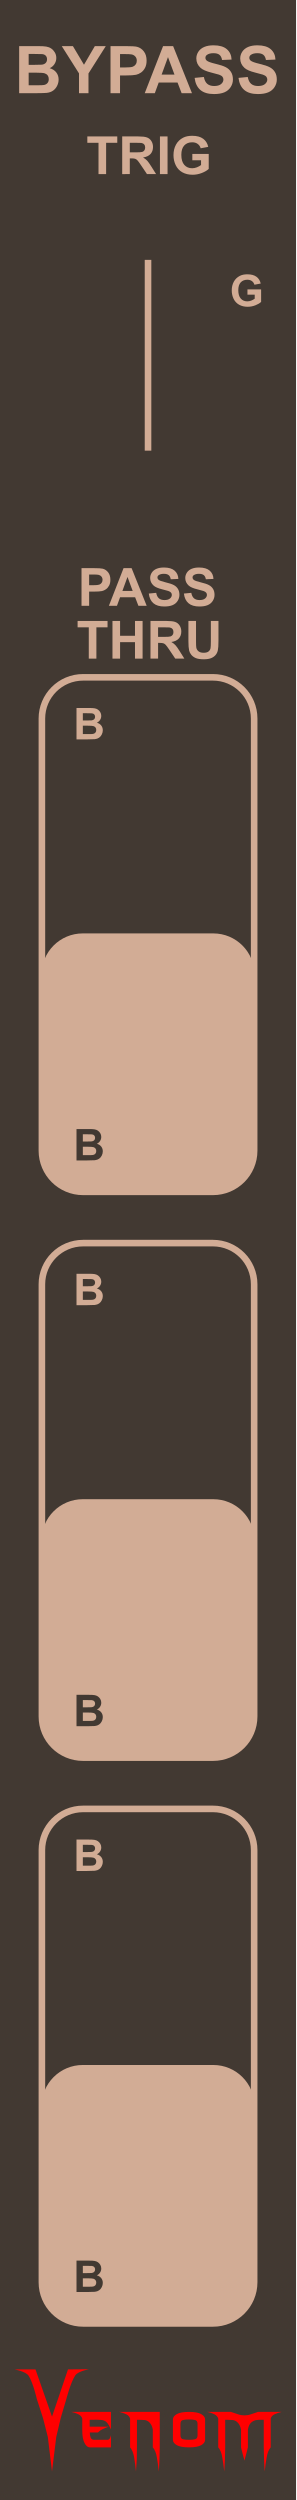
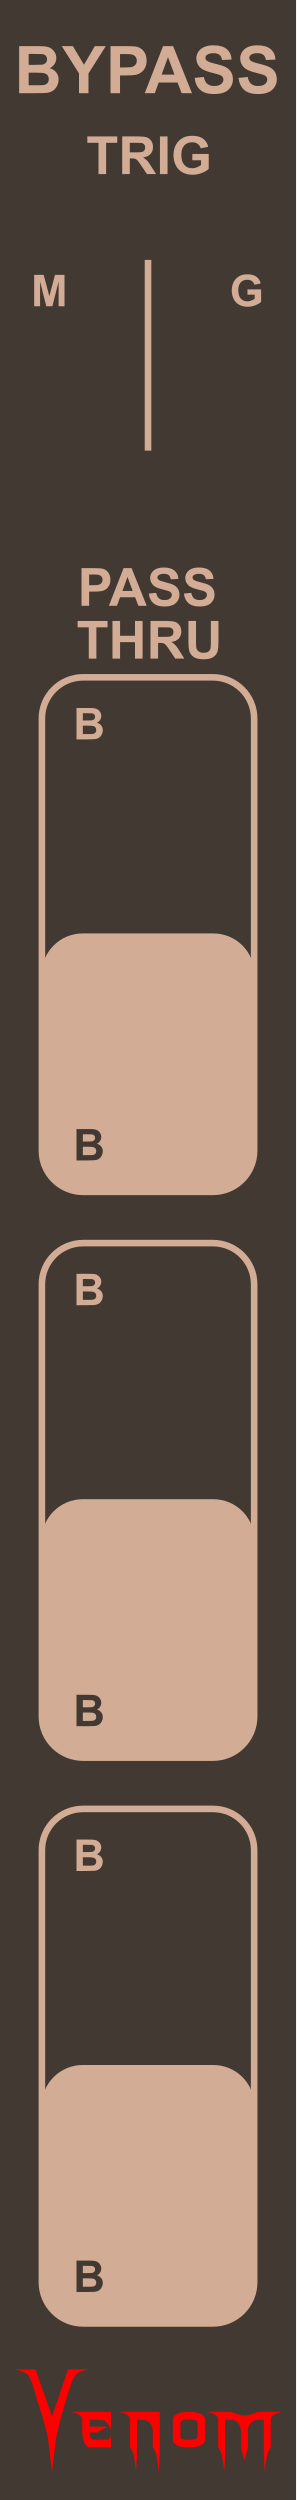
<svg xmlns="http://www.w3.org/2000/svg" width="45" height="380" viewBox="0 0 45 380" version="1.1" id="svg100">
  <defs id="defs7">
    <rect x="85" y="10" width="51.058" height="25" id="rect29906" />
    <linearGradient id="a8e142bb-541b-4903-be63-d5d069028a5d" x1="22.5" x2="22.5" y2="380" gradientUnits="userSpaceOnUse">
      <stop offset="0" stop-color="#ebebeb" id="stop2" />
      <stop offset="1" stop-color="#e1e1e1" id="stop4" />
    </linearGradient>
  </defs>
  <g id="layer2" style="display:inline">
    <g id="aea613ef-74be-49bf-be45-c0734aee674b" data-name="FND BG" style="fill:#423932;fill-opacity:1">
      <rect width="45" height="380" fill="url(#a8e142bb-541b-4903-be63-d5d069028a5d)" id="rect9" style="fill:#423932;fill-opacity:1" x="0" y="0" />
    </g>
  </g>
  <g id="layer3" style="display:inline">
    <g id="g42796" transform="matrix(0.304583,0,0,0.304583,-0.5624499,-12.68508)" style="fill:#ff0000">
      <g aria-label="enom" id="text4270-27" style="font-size:49.389px;line-height:1.25;font-family:'NECK ROMANCER';-inkscape-font-specification:'NECK ROMANCER, Normal';font-variant-ligatures:none;text-align:center;text-anchor:middle;fill:#ff0000;stroke-width:2.646">
        <path d="m 46.609,1249.244 q 0,1.158 0,3.425 3.183,0 9.453,0 -1.64,0.579 -2.99,1.206 -1.35,0.627 -2.363,1.688 -1.35,0 -4.051,0 0,1.495 0.434,2.556 0.386,1.109 1.833,1.109 2.267,0 6.801,0 0.482,-0.145 0.868,-0.627 0.338,-0.53 0.627,-1.736 0,2.026 0,6.125 -3.521,0 -10.563,0 -1.543,0 -2.653,-2.219 -1.109,-2.17 -1.109,-6.318 0,-1.978 0,-5.836 -0.386,-1.35 -1.881,-2.122 -1.495,-0.724 -3.569,-1.206 6.608,0 19.775,0 0,2.942 0,8.778 -1.206,-2.701 -2.219,-3.666 -1.013,-0.965 -2.701,-1.109 -0.916,-0.097 -2.17,-0.097 -1.206,0.048 -2.846,0.048 -0.241,0 -0.675,0 z" id="path42762" style="fill:#ff0000" />
        <path d="m 81.577,1245.289 q 0,5.884 0,17.701 0,3.087 -0.145,6.077 -0.096,3.039 -0.338,5.933 -0.386,-3.714 -0.965,-6.994 -0.531,-3.328 -2.026,-5.016 0,-2.99 0,-8.923 -0.241,-1.351 -0.723,-2.219 -0.482,-0.868 -1.061,-1.399 -1.109,-1.013 -2.412,-1.109 -1.35,-0.097 -2.267,-0.097 -0.482,0 -1.447,0 0,4.582 0,13.746 0,3.087 -0.096,6.077 -0.145,3.039 -0.386,5.933 -0.386,-3.714 -0.916,-6.994 -0.579,-3.328 -2.026,-5.016 0,-4.823 0,-14.373 -0.386,-1.35 -1.881,-2.122 -1.495,-0.724 -3.569,-1.206 6.752,0 20.257,0 z" id="path42764" style="fill:#ff0000" />
        <path d="m 104.197,1249.051 q 0,3.376 0,10.177 0,1.543 -1.929,2.653 -1.929,1.109 -6.077,1.109 -4.196,0 -6.125,-1.109 -1.929,-1.109 -1.929,-2.653 0,-3.376 0,-10.177 0,-1.543 1.929,-2.653 1.929,-1.109 6.125,-1.109 4.148,0 6.077,1.109 1.929,1.109 1.929,2.653 z m -3.762,7.91 q 0,-1.881 0,-5.643 0,-1.688 -1.254,-1.978 -1.206,-0.289 -2.99,-0.289 -1.833,0 -3.039,0.289 -1.254,0.289 -1.254,1.978 0,1.881 0,5.643 0,1.688 1.254,1.977 1.206,0.289 3.039,0.289 1.785,0 2.99,-0.289 1.254,-0.289 1.254,-1.977 z" id="path42766" style="fill:#ff0000" />
        <path d="m 142.348,1245.289 q -2.026,0.482 -3.521,1.206 -1.543,0.772 -1.881,2.122 0,4.775 0,14.373 -1.495,1.688 -2.026,5.016 -0.579,3.28 -0.965,6.994 -0.241,-2.894 -0.338,-5.933 -0.145,-2.99 -0.145,-6.077 0,-4.582 0,-13.746 -0.482,0 -1.399,0 -0.531,0 -1.158,0 -0.627,0 -1.302,0.145 -1.254,0.241 -2.412,1.206 -1.158,0.965 -1.64,3.473 0,2.99 0,8.923 -0.145,0.627 -0.289,1.109 -0.097,0.482 -0.193,0.82 -0.531,1.978 -0.386,1.351 0.193,-0.627 -0.289,1.158 -0.097,0.338 -0.241,0.868 -0.145,0.531 -0.338,1.302 -0.145,-0.675 -0.289,-1.206 -0.145,-0.482 -0.241,-0.82 -0.531,-2.026 -0.338,-1.302 0.193,0.772 -0.434,-1.688 -0.048,-0.289 -0.193,-0.724 -0.097,-0.386 -0.193,-0.868 0,-2.99 0,-8.923 -0.289,-1.351 -0.772,-2.219 -0.482,-0.868 -1.061,-1.399 -1.109,-1.013 -2.412,-1.109 -1.302,-0.097 -2.267,-0.097 -0.482,0 -1.399,0 0,4.582 0,13.746 0,3.087 -0.145,6.077 -0.097,3.039 -0.338,5.933 -0.386,-3.714 -0.965,-6.994 -0.531,-3.328 -2.026,-5.016 0,-4.823 0,-14.373 -0.386,-1.35 -1.881,-2.122 -1.495,-0.724 -3.569,-1.206 3.955,0 11.768,0 1.158,0.386 3.473,1.157 0.772,0.289 1.592,0.434 0.82,0.145 1.688,0.145 0.868,0 1.736,-0.145 0.82,-0.145 1.592,-0.434 1.158,-0.386 3.424,-1.157 3.955,0 11.768,0 z" id="path42768" style="fill:#ff0000" />
      </g>
      <g aria-label="V" transform="matrix(1.236317,0,0,0.8088538,-497.8809,123.4859)" id="text4270-3-5-2" style="font-size:78.506px;line-height:1.25;font-family:Nosferotica;-inkscape-font-specification:'Nosferotica, Normal';font-variant-ligatures:none;text-align:center;text-anchor:middle;fill:#ff0000;stroke-width:3.271">
        <path d="m 431.65,1360.686 8.574,-0.102 c 0,0 -4.408,1.088 -5.599,3.728 -1.881,4.169 -3.642,14.663 -3.642,14.663 l -2.233,11.519 -1.833,11.831 -1.718,21.311 -1.695,-21.311 -1.922,-11.521 -2.501,-11.829 c 0,0 -1.52,-10.287 -3.383,-14.483 -1.145,-2.579 -5.634,-3.806 -5.634,-3.806 h 8.466 l 6.669,29.157 z" id="path30410" style="fill:#ff0000" />
      </g>
    </g>
  </g>
  <g id="layer4" style="display:inline">
    <rect style="display:inline;fill:#d2ac95;fill-opacity:1;stroke:none;stroke-width:0.624" id="rect17730-2" width="32.364" height="39.208" x="6.318" y="141.878" ry="6.266" rx="6.266" />
    <g aria-label="BYPASS" id="text25135" style="font-weight:bold;font-size:10px;line-height:1.25;font-family:Arial;-inkscape-font-specification:'Arial, Bold';font-variant-ligatures:none;text-align:center;text-anchor:middle;fill:#d2ac95;fill-opacity:1" transform="translate(0,-2)">
      <path d="m 2.912,9.009 h 2.861 q 0.85,0 1.265,0.073 0.42,0.068 0.747,0.293 0.332,0.225 0.552,0.601 0.22,0.371 0.22,0.835 0,0.503 -0.273,0.923 -0.269,0.42 -0.732,0.63 0.654,0.19 1.006,0.649 0.352,0.459 0.352,1.079 0,0.488 -0.229,0.952 -0.225,0.459 -0.62,0.737 -0.391,0.273 -0.967,0.337 -0.361,0.039 -1.743,0.049 H 2.912 Z m 1.445,1.191 v 1.655 h 0.947 q 0.845,0 1.05,-0.024 0.371,-0.044 0.581,-0.254 0.215,-0.215 0.215,-0.562 0,-0.332 -0.186,-0.537 Q 6.784,10.269 6.423,10.225 6.208,10.201 5.187,10.201 Z m 0,2.847 v 1.914 h 1.338 q 0.781,0 0.991,-0.044 0.322,-0.059 0.522,-0.283 0.205,-0.229 0.205,-0.61 0,-0.322 -0.156,-0.547 Q 7.101,13.253 6.803,13.15 6.51,13.048 5.524,13.048 Z" id="path1521" style="fill:#d2ac95;fill-opacity:1" />
      <path d="M 12.008,16.168 V 13.155 L 9.386,9.009 h 1.694 l 1.685,2.832 1.65,-2.832 h 1.665 L 13.449,13.165 v 3.003 z" id="path1523" style="fill:#d2ac95;fill-opacity:1" />
      <path d="M 16.799,16.168 V 9.009 h 2.319 q 1.318,0 1.719,0.107 0.615,0.161 1.03,0.703 0.415,0.537 0.415,1.392 0,0.659 -0.239,1.108 -0.239,0.449 -0.61,0.708 -0.366,0.254 -0.747,0.337 -0.518,0.103 -1.499,0.103 h -0.942 v 2.7 z m 1.445,-5.947 v 2.031 h 0.791 q 0.854,0 1.143,-0.112 0.288,-0.112 0.449,-0.352 0.166,-0.239 0.166,-0.557 0,-0.391 -0.229,-0.645 -0.229,-0.254 -0.581,-0.317 -0.259,-0.049 -1.04,-0.049 z" id="path1525" style="fill:#d2ac95;fill-opacity:1" />
      <path d="m 29.181,16.168 h -1.572 l -0.625,-1.626 H 24.123 L 23.532,16.168 h -1.533 l 2.788,-7.158 h 1.528 z m -2.661,-2.832 -0.986,-2.656 -0.967,2.656 z" id="path1527" style="fill:#d2ac95;fill-opacity:1" />
      <path d="m 29.582,13.839 1.406,-0.137 q 0.127,0.708 0.513,1.04 0.391,0.332 1.05,0.332 0.698,0 1.05,-0.293 0.356,-0.298 0.356,-0.693 0,-0.254 -0.151,-0.43 -0.146,-0.181 -0.518,-0.312 -0.254,-0.088 -1.157,-0.312 -1.162,-0.288 -1.631,-0.708 -0.659,-0.591 -0.659,-1.44 0,-0.547 0.308,-1.021 0.312,-0.479 0.894,-0.728 0.586,-0.249 1.411,-0.249 1.348,0 2.026,0.591 0.684,0.591 0.718,1.577 l -1.445,0.063 q -0.093,-0.552 -0.4,-0.791 -0.303,-0.244 -0.913,-0.244 -0.63,0 -0.986,0.259 -0.229,0.166 -0.229,0.444 0,0.254 0.215,0.435 0.273,0.229 1.328,0.479 1.055,0.249 1.558,0.518 0.508,0.264 0.791,0.728 0.288,0.459 0.288,1.138 0,0.615 -0.342,1.152 -0.342,0.537 -0.967,0.801 -0.625,0.259 -1.558,0.259 -1.357,0 -2.085,-0.625 -0.728,-0.63 -0.869,-1.831 z" id="path1529" style="fill:#d2ac95;fill-opacity:1" />
      <path d="m 36.252,13.839 1.406,-0.137 q 0.127,0.708 0.513,1.04 0.391,0.332 1.05,0.332 0.698,0 1.05,-0.293 0.356,-0.298 0.356,-0.693 0,-0.254 -0.151,-0.43 -0.146,-0.181 -0.518,-0.312 -0.254,-0.088 -1.157,-0.312 -1.162,-0.288 -1.631,-0.708 -0.659,-0.591 -0.659,-1.44 0,-0.547 0.308,-1.021 0.312,-0.479 0.894,-0.728 0.586,-0.249 1.411,-0.249 1.348,0 2.026,0.591 0.684,0.591 0.718,1.577 l -1.445,0.063 q -0.093,-0.552 -0.4,-0.791 -0.303,-0.244 -0.913,-0.244 -0.63,0 -0.986,0.259 -0.229,0.166 -0.229,0.444 0,0.254 0.215,0.435 0.273,0.229 1.328,0.479 1.055,0.249 1.558,0.518 0.508,0.264 0.791,0.728 0.288,0.459 0.288,1.138 0,0.615 -0.342,1.152 -0.342,0.537 -0.967,0.801 -0.625,0.259 -1.558,0.259 -1.357,0 -2.085,-0.625 -0.728,-0.63 -0.869,-1.831 z" id="path1531" style="fill:#d2ac95;fill-opacity:1" />
    </g>
    <g aria-label="TRIG" id="text25135-4" style="font-weight:bold;font-size:8px;line-height:1.25;font-family:Arial;-inkscape-font-specification:'Arial, Bold';font-variant-ligatures:none;text-align:center;text-anchor:middle;display:inline;fill:#d2ac95;fill-opacity:1" transform="translate(0,-7.778278)">
      <path d="m 14.973,34.242 v -4.758 h -1.699 v -0.969 h 4.551 v 0.969 h -1.695 v 4.758 z" id="path1534" style="fill:#d2ac95;fill-opacity:1" />
      <path d="m 18.574,34.242 v -5.727 h 2.434 q 0.918,0 1.332,0.156 0.418,0.152 0.668,0.547 0.25,0.395 0.25,0.902 0,0.645 -0.379,1.066 -0.379,0.418 -1.133,0.527 0.375,0.219 0.617,0.48 0.246,0.262 0.66,0.93 l 0.699,1.117 h -1.383 l -0.836,-1.246 q -0.445,-0.668 -0.609,-0.84 -0.164,-0.176 -0.348,-0.238 -0.184,-0.066 -0.582,-0.066 h -0.234 v 2.391 z m 1.156,-3.305 h 0.855 q 0.832,0 1.039,-0.07 0.207,-0.07 0.324,-0.242 0.117,-0.172 0.117,-0.43 0,-0.289 -0.156,-0.465 -0.152,-0.18 -0.434,-0.227 -0.141,-0.02 -0.844,-0.02 h -0.902 z" id="path1536" style="fill:#d2ac95;fill-opacity:1" />
      <path d="m 24.312,34.242 v -5.727 h 1.156 v 5.727 z" id="path1538" style="fill:#d2ac95;fill-opacity:1" />
      <path d="m 29.234,32.137 v -0.965 h 2.492 v 2.281 q -0.363,0.352 -1.055,0.621 -0.688,0.266 -1.395,0.266 -0.898,0 -1.566,-0.375 -0.668,-0.379 -1.004,-1.078 -0.336,-0.703 -0.336,-1.527 0,-0.895 0.375,-1.59 0.375,-0.695 1.098,-1.066 0.551,-0.285 1.371,-0.285 1.066,0 1.664,0.449 0.602,0.445 0.773,1.234 l -1.148,0.215 q -0.121,-0.422 -0.457,-0.664 -0.332,-0.246 -0.832,-0.246 -0.758,0 -1.207,0.48 -0.445,0.48 -0.445,1.426 0,1.02 0.453,1.531 0.453,0.508 1.188,0.508 0.363,0 0.727,-0.141 0.367,-0.145 0.629,-0.348 v -0.727 z" id="path1540" style="fill:#d2ac95;fill-opacity:1" />
    </g>
    <g aria-label="PASS" id="text25135-4-6" style="font-weight:bold;font-size:8px;line-height:1.25;font-family:Arial;-inkscape-font-specification:'Arial, Bold';font-variant-ligatures:none;text-align:center;text-anchor:middle;display:inline;fill:#d2ac95;fill-opacity:1;stroke-width:1" transform="matrix(0.9999927,0,0,1,8.5896796e-5,-17.41628)">
      <path d="m 12.391,109.501 v -5.727 h 1.855 q 1.055,0 1.375,0.086 0.492,0.129 0.824,0.562 0.332,0.43 0.332,1.113 0,0.527 -0.191,0.887 -0.191,0.359 -0.488,0.566 -0.293,0.203 -0.598,0.27 -0.414,0.082 -1.199,0.082 h -0.754 v 2.16 z m 1.156,-4.758 v 1.625 h 0.633 q 0.684,0 0.914,-0.09 0.23,-0.09 0.359,-0.281 0.133,-0.191 0.133,-0.445 0,-0.312 -0.184,-0.516 -0.184,-0.203 -0.465,-0.254 -0.207,-0.039 -0.832,-0.039 z" id="path1543" style="fill:#d2ac95;fill-opacity:1;stroke-width:1" />
      <path d="m 22.297,109.501 h -1.258 l -0.5,-1.301 H 18.25 l -0.473,1.301 h -1.227 l 2.23,-5.727 h 1.223 z m -2.129,-2.266 -0.789,-2.125 -0.773,2.125 z" id="path1545" style="fill:#d2ac95;fill-opacity:1;stroke-width:1" />
      <path d="m 22.617,107.637 1.125,-0.109 q 0.102,0.566 0.41,0.832 0.312,0.266 0.84,0.266 0.559,0 0.84,-0.234 0.285,-0.238 0.285,-0.555 0,-0.203 -0.121,-0.344 -0.117,-0.145 -0.414,-0.25 -0.203,-0.07 -0.926,-0.25 -0.93,-0.23 -1.305,-0.566 -0.527,-0.473 -0.527,-1.152 0,-0.438 0.246,-0.816 0.25,-0.383 0.715,-0.582 0.469,-0.199 1.129,-0.199 1.078,0 1.621,0.473 0.547,0.473 0.574,1.262 l -1.156,0.051 q -0.074,-0.441 -0.32,-0.633 -0.242,-0.195 -0.73,-0.195 -0.504,0 -0.789,0.207 -0.184,0.133 -0.184,0.355 0,0.203 0.172,0.348 0.219,0.184 1.062,0.383 0.844,0.199 1.246,0.414 0.406,0.211 0.633,0.582 0.23,0.367 0.23,0.91 0,0.492 -0.273,0.922 -0.273,0.43 -0.773,0.641 -0.5,0.207 -1.246,0.207 -1.086,0 -1.668,-0.5 -0.582,-0.504 -0.695,-1.465 z" id="path1547" style="fill:#d2ac95;fill-opacity:1;stroke-width:1" />
      <path d="m 27.953,107.637 1.125,-0.109 q 0.102,0.566 0.41,0.832 0.312,0.266 0.84,0.266 0.559,0 0.84,-0.234 0.285,-0.238 0.285,-0.555 0,-0.203 -0.121,-0.344 -0.117,-0.145 -0.414,-0.25 -0.203,-0.07 -0.926,-0.25 -0.93,-0.23 -1.305,-0.566 -0.527,-0.473 -0.527,-1.152 0,-0.438 0.246,-0.816 0.25,-0.383 0.715,-0.582 0.469,-0.199 1.129,-0.199 1.078,0 1.621,0.473 0.547,0.473 0.574,1.262 l -1.156,0.051 q -0.074,-0.441 -0.32,-0.633 -0.242,-0.195 -0.73,-0.195 -0.504,0 -0.789,0.207 -0.184,0.133 -0.184,0.355 0,0.203 0.172,0.348 0.219,0.184 1.062,0.383 0.844,0.199 1.246,0.414 0.406,0.211 0.633,0.582 0.23,0.367 0.23,0.91 0,0.492 -0.273,0.922 -0.273,0.43 -0.773,0.641 -0.5,0.207 -1.246,0.207 -1.086,0 -1.668,-0.5 -0.582,-0.504 -0.695,-1.465 z" id="path1549" style="fill:#d2ac95;fill-opacity:1;stroke-width:1" />
    </g>
    <g aria-label="THRU" id="text25135-4-6-7" style="font-weight:bold;font-size:8px;line-height:1.25;font-family:Arial;-inkscape-font-specification:'Arial, Bold';font-variant-ligatures:none;text-align:center;text-anchor:middle;display:inline;fill:#d2ac95;fill-opacity:1;stroke-width:1" transform="matrix(0.9999927,0,0,1,8.5896796e-5,-17.41628)">
      <path d="m 13.494,117.528 v -4.758 h -1.699 v -0.969 h 4.551 v 0.969 h -1.695 v 4.758 z" id="path1552" style="fill:#d2ac95;fill-opacity:1;stroke-width:1" />
      <path d="m 17.096,117.528 v -5.727 h 1.156 v 2.254 h 2.266 v -2.254 h 1.156 v 5.727 h -1.156 v -2.504 h -2.266 v 2.504 z" id="path1554" style="fill:#d2ac95;fill-opacity:1;stroke-width:1" />
      <path d="m 22.873,117.528 v -5.727 h 2.434 q 0.918,0 1.332,0.156 0.418,0.152 0.668,0.547 0.25,0.395 0.25,0.902 0,0.645 -0.379,1.066 -0.379,0.418 -1.133,0.527 0.375,0.219 0.617,0.48 0.246,0.262 0.66,0.93 l 0.699,1.117 h -1.383 l -0.836,-1.246 q -0.445,-0.668 -0.609,-0.84 -0.164,-0.176 -0.348,-0.238 -0.184,-0.066 -0.582,-0.066 h -0.234 v 2.391 z m 1.156,-3.305 h 0.855 q 0.832,0 1.039,-0.07 0.207,-0.07 0.324,-0.242 0.117,-0.172 0.117,-0.43 0,-0.289 -0.156,-0.465 -0.152,-0.18 -0.434,-0.227 -0.141,-0.019 -0.844,-0.019 h -0.902 z" id="path1556" style="fill:#d2ac95;fill-opacity:1;stroke-width:1" />
      <path d="m 28.639,111.802 h 1.156 v 3.102 q 0,0.738 0.043,0.957 0.074,0.352 0.352,0.566 0.281,0.211 0.766,0.211 0.492,0 0.742,-0.199 0.25,-0.203 0.301,-0.496 0.051,-0.293 0.051,-0.973 v -3.168 h 1.156 v 3.008 q 0,1.031 -0.094,1.457 -0.094,0.426 -0.348,0.719 -0.25,0.293 -0.672,0.469 -0.422,0.172 -1.102,0.172 -0.82,0 -1.246,-0.188 -0.422,-0.191 -0.668,-0.492 -0.246,-0.305 -0.324,-0.637 -0.113,-0.492 -0.113,-1.453 z" id="path1558" style="fill:#d2ac95;fill-opacity:1;stroke-width:1" />
    </g>
    <rect style="display:inline;fill:#d2ac95;fill-opacity:1;stroke:none;stroke-width:0.624" id="rect17730-2-0" width="32.364" height="39.208" x="6.318" y="227.878" ry="6.266" rx="6.266" />
    <rect style="display:inline;fill:#d2ac95;fill-opacity:1;stroke:none;stroke-width:0.624" id="rect17730-2-9" width="32.364" height="39.208" x="6.318" y="313.878" ry="6.266" rx="6.266" />
    <g aria-label="G" id="text5826" style="font-weight:bold;font-size:6.667px;line-height:1.25;font-family:Arial;-inkscape-font-specification:'Arial, Bold';font-variant-ligatures:none;text-align:center;text-anchor:middle;display:inline;fill:#d2ac95;fill-opacity:1">
      <path d="m 37.612,44.794 v -0.804 h 2.077 v 1.901 q -0.303,0.293 -0.879,0.518 -0.573,0.221 -1.162,0.221 -0.749,0 -1.305,-0.312 -0.557,-0.316 -0.837,-0.898 -0.28,-0.586 -0.28,-1.273 0,-0.745 0.312,-1.325 0.312,-0.579 0.915,-0.889 0.459,-0.238 1.143,-0.238 0.889,0 1.387,0.374 0.501,0.371 0.645,1.029 l -0.957,0.179 q -0.101,-0.352 -0.381,-0.553 -0.277,-0.205 -0.693,-0.205 -0.632,0 -1.006,0.4 -0.371,0.4 -0.371,1.188 0,0.85 0.378,1.276 0.378,0.423 0.99,0.423 0.303,0 0.605,-0.117 0.306,-0.12 0.524,-0.29 v -0.605 z" id="path10737" style="fill:#d2ac95;fill-opacity:1" />
    </g>
    <g aria-label="B" id="text5826-1" style="font-weight:bold;font-size:6.667px;line-height:1.25;font-family:Arial;-inkscape-font-specification:'Arial, Bold';font-variant-ligatures:none;text-align:center;text-anchor:middle;display:inline;fill:#d2ac95;fill-opacity:1">
      <path d="m 11.628,107.614 h 1.908 q 0.566,0 0.843,0.049 0.28,0.046 0.498,0.195 0.221,0.15 0.368,0.4 0.146,0.247 0.146,0.557 0,0.335 -0.182,0.615 -0.179,0.28 -0.488,0.42 0.436,0.127 0.671,0.433 0.234,0.306 0.234,0.719 0,0.326 -0.153,0.635 -0.15,0.306 -0.413,0.492 -0.26,0.182 -0.645,0.225 -0.241,0.026 -1.162,0.033 h -1.624 z m 0.964,0.794 v 1.104 h 0.632 q 0.563,0 0.7,-0.016 0.247,-0.029 0.387,-0.169 0.143,-0.143 0.143,-0.374 0,-0.221 -0.124,-0.358 -0.12,-0.14 -0.361,-0.169 -0.143,-0.016 -0.824,-0.016 z m 0,1.898 v 1.276 h 0.892 q 0.521,0 0.661,-0.029 0.215,-0.039 0.348,-0.189 0.137,-0.153 0.137,-0.407 0,-0.215 -0.104,-0.365 -0.104,-0.15 -0.303,-0.218 -0.195,-0.068 -0.853,-0.068 z" id="path10734" style="fill:#d2ac95;fill-opacity:1" />
    </g>
    <g aria-label="B" id="text5826-1-3" style="font-weight:bold;font-size:6.667px;line-height:1.25;font-family:Arial;-inkscape-font-specification:'Arial, Bold';font-variant-ligatures:none;text-align:center;text-anchor:middle;display:inline;fill:#d2ac95;fill-opacity:1" transform="translate(0,86.00001)">
      <path d="m 11.628,107.614 h 1.908 q 0.566,0 0.843,0.049 0.28,0.046 0.498,0.195 0.221,0.15 0.368,0.4 0.146,0.247 0.146,0.557 0,0.335 -0.182,0.615 -0.179,0.28 -0.488,0.42 0.436,0.127 0.671,0.433 0.234,0.306 0.234,0.719 0,0.326 -0.153,0.635 -0.15,0.306 -0.413,0.492 -0.26,0.182 -0.645,0.225 -0.241,0.026 -1.162,0.033 h -1.624 z m 0.964,0.794 v 1.104 h 0.632 q 0.563,0 0.7,-0.016 0.247,-0.029 0.387,-0.169 0.143,-0.143 0.143,-0.374 0,-0.221 -0.124,-0.358 -0.12,-0.14 -0.361,-0.169 -0.143,-0.016 -0.824,-0.016 z m 0,1.898 v 1.276 h 0.892 q 0.521,0 0.661,-0.029 0.215,-0.039 0.348,-0.189 0.137,-0.153 0.137,-0.407 0,-0.215 -0.104,-0.365 -0.104,-0.15 -0.303,-0.218 -0.195,-0.068 -0.853,-0.068 z" id="path10734-1" style="fill:#d2ac95;fill-opacity:1" />
    </g>
    <g aria-label="B" id="text5826-1-2" style="font-weight:bold;font-size:6.667px;line-height:1.25;font-family:Arial;-inkscape-font-specification:'Arial, Bold';font-variant-ligatures:none;text-align:center;text-anchor:middle;display:inline;fill:#d2ac95;fill-opacity:1" transform="translate(0,172)">
      <path d="m 11.628,107.614 h 1.908 q 0.566,0 0.843,0.049 0.28,0.046 0.498,0.195 0.221,0.15 0.368,0.4 0.146,0.247 0.146,0.557 0,0.335 -0.182,0.615 -0.179,0.28 -0.488,0.42 0.436,0.127 0.671,0.433 0.234,0.306 0.234,0.719 0,0.326 -0.153,0.635 -0.15,0.306 -0.413,0.492 -0.26,0.182 -0.645,0.225 -0.241,0.026 -1.162,0.033 h -1.624 z m 0.964,0.794 v 1.104 h 0.632 q 0.563,0 0.7,-0.016 0.247,-0.029 0.387,-0.169 0.143,-0.143 0.143,-0.374 0,-0.221 -0.124,-0.358 -0.12,-0.14 -0.361,-0.169 -0.143,-0.016 -0.824,-0.016 z m 0,1.898 v 1.276 h 0.892 q 0.521,0 0.661,-0.029 0.215,-0.039 0.348,-0.189 0.137,-0.153 0.137,-0.407 0,-0.215 -0.104,-0.365 -0.104,-0.15 -0.303,-0.218 -0.195,-0.068 -0.853,-0.068 z" id="path10734-8" style="fill:#d2ac95;fill-opacity:1" />
    </g>
+     <g aria-label="M" id="text2702" style="font-weight:bold;font-size:6.667px;line-height:1.25;font-family:Arial;-inkscape-font-specification:'Arial, Bold';font-variant-ligatures:none;text-align:center;text-anchor:middle;display:inline;fill:#d2ac95;fill-opacity:1">
+       <path d="m 5.195,46.549 v -4.772 h 1.442 l 0.866,3.255 0.856,-3.255 h 1.445 v 4.772 H 8.91 V 42.792 L 7.962,46.549 H 7.035 L 6.09,42.792 v 3.757 z" id="path1080" style="fill:#d2ac95;fill-opacity:1" />
+     </g>
  </g>
  <g id="layer5" style="display:inline">
    <rect style="display:inline;fill:none;fill-opacity:1;stroke:#d2ac95;stroke-width:1;stroke-miterlimit:4;stroke-dasharray:none;stroke-opacity:1" id="rect17730-4-8" width="32.264" height="78.207" x="6.368" y="102.954" ry="6.266" rx="6.266" />
    <path style="fill:none;stroke:#d2ac95;stroke-width:1px;stroke-linecap:butt;stroke-linejoin:miter;stroke-opacity:1" d="m 22.5,39.5 v 29" id="path1313" />
    <rect style="display:inline;fill:none;fill-opacity:1;stroke:#d2ac95;stroke-width:1;stroke-miterlimit:4;stroke-dasharray:none;stroke-opacity:1" id="rect17730-4-8-1" width="32.264" height="78.207" x="6.368" y="188.954" ry="6.266" rx="6.266" />
    <rect style="display:inline;fill:none;fill-opacity:1;stroke:#d2ac95;stroke-width:1;stroke-miterlimit:4;stroke-dasharray:none;stroke-opacity:1" id="rect17730-4-8-8" width="32.264" height="78.207" x="6.368" y="274.954" ry="6.266" rx="6.266" />
  </g>
  <g id="layer6" style="display:inline">
    <g aria-label="B" id="text5826-1-8" style="font-weight:bold;font-size:6.667px;line-height:1.25;font-family:Arial;-inkscape-font-specification:'Arial, Bold';font-variant-ligatures:none;text-align:center;text-anchor:middle;display:inline;fill:#423932;fill-opacity:1" transform="translate(0,63.99978)">
      <path d="m 11.628,107.614 h 1.908 q 0.566,0 0.843,0.049 0.28,0.046 0.498,0.195 0.221,0.15 0.368,0.4 0.146,0.247 0.146,0.557 0,0.335 -0.182,0.615 -0.179,0.28 -0.488,0.42 0.436,0.127 0.671,0.433 0.234,0.306 0.234,0.719 0,0.326 -0.153,0.635 -0.15,0.306 -0.413,0.492 -0.26,0.182 -0.645,0.225 -0.241,0.026 -1.162,0.033 h -1.624 z m 0.964,0.794 v 1.104 h 0.632 q 0.563,0 0.7,-0.016 0.247,-0.029 0.387,-0.169 0.143,-0.143 0.143,-0.374 0,-0.221 -0.124,-0.358 -0.12,-0.14 -0.361,-0.169 -0.143,-0.016 -0.824,-0.016 z m 0,1.898 v 1.276 h 0.892 q 0.521,0 0.661,-0.029 0.215,-0.039 0.348,-0.189 0.137,-0.153 0.137,-0.407 0,-0.215 -0.104,-0.365 -0.104,-0.15 -0.303,-0.218 -0.195,-0.068 -0.853,-0.068 z" id="path10734-4" style="fill:#423932;fill-opacity:1" />
    </g>
    <g aria-label="B" id="text5826-1-8-9" style="font-weight:bold;font-size:6.667px;line-height:1.25;font-family:Arial;-inkscape-font-specification:'Arial, Bold';font-variant-ligatures:none;text-align:center;text-anchor:middle;display:inline;fill:#423932;fill-opacity:1" transform="translate(0,149.9998)">
      <path d="m 11.628,107.614 h 1.908 q 0.566,0 0.843,0.049 0.28,0.046 0.498,0.195 0.221,0.15 0.368,0.4 0.146,0.247 0.146,0.557 0,0.335 -0.182,0.615 -0.179,0.28 -0.488,0.42 0.436,0.127 0.671,0.433 0.234,0.306 0.234,0.719 0,0.326 -0.153,0.635 -0.15,0.306 -0.413,0.492 -0.26,0.182 -0.645,0.225 -0.241,0.026 -1.162,0.033 h -1.624 z m 0.964,0.794 v 1.104 h 0.632 q 0.563,0 0.7,-0.016 0.247,-0.029 0.387,-0.169 0.143,-0.143 0.143,-0.374 0,-0.221 -0.124,-0.358 -0.12,-0.14 -0.361,-0.169 -0.143,-0.016 -0.824,-0.016 z m 0,1.898 v 1.276 h 0.892 q 0.521,0 0.661,-0.029 0.215,-0.039 0.348,-0.189 0.137,-0.153 0.137,-0.407 0,-0.215 -0.104,-0.365 -0.104,-0.15 -0.303,-0.218 -0.195,-0.068 -0.853,-0.068 z" id="path10734-4-8" style="fill:#423932;fill-opacity:1" />
    </g>
    <g aria-label="B" id="text5826-1-8-99" style="font-weight:bold;font-size:6.667px;line-height:1.25;font-family:Arial;-inkscape-font-specification:'Arial, Bold';font-variant-ligatures:none;text-align:center;text-anchor:middle;display:inline;fill:#423932;fill-opacity:1" transform="translate(0,235.9998)">
      <path d="m 11.628,107.614 h 1.908 q 0.566,0 0.843,0.049 0.28,0.046 0.498,0.195 0.221,0.15 0.368,0.4 0.146,0.247 0.146,0.557 0,0.335 -0.182,0.615 -0.179,0.28 -0.488,0.42 0.436,0.127 0.671,0.433 0.234,0.306 0.234,0.719 0,0.326 -0.153,0.635 -0.15,0.306 -0.413,0.492 -0.26,0.182 -0.645,0.225 -0.241,0.026 -1.162,0.033 h -1.624 z m 0.964,0.794 v 1.104 h 0.632 q 0.563,0 0.7,-0.016 0.247,-0.029 0.387,-0.169 0.143,-0.143 0.143,-0.374 0,-0.221 -0.124,-0.358 -0.12,-0.14 -0.361,-0.169 -0.143,-0.016 -0.824,-0.016 z m 0,1.898 v 1.276 h 0.892 q 0.521,0 0.661,-0.029 0.215,-0.039 0.348,-0.189 0.137,-0.153 0.137,-0.407 0,-0.215 -0.104,-0.365 -0.104,-0.15 -0.303,-0.218 -0.195,-0.068 -0.853,-0.068 z" id="path10734-4-86" style="fill:#423932;fill-opacity:1" />
    </g>
  </g>
  <text xml:space="preserve" id="text29904" style="font-weight:bold;font-size:8px;line-height:1.25;font-family:Arial;-inkscape-font-specification:'Arial, Bold';font-variant-ligatures:none;text-align:center;white-space:pre;shape-inside:url(#rect29906)" transform="translate(-2.6024628e-4)" />
  <g id="layer1" style="display:none">
    <circle style="display:inline;fill:#ff0000;stroke:#ff0000;stroke-width:1.78;stroke-opacity:1" id="path1065-7-2-3-4-1" cx="22.5" cy="67.5" r="10.61" />
    <circle style="display:inline;fill:#ff0000;stroke:#ff0000;stroke-width:1.949;stroke-opacity:1" id="path1065-7-2-3-2-2-6-0" cx="22.313" cy="128.5" r="10.525" />
    <circle style="display:inline;fill:#ff0000;stroke:#ff0000;stroke-width:1.949;stroke-opacity:1" id="path1065-7-2-3-2-2-3-2" cx="22.313" cy="155.5" r="10.525" />
    <circle style="display:inline;fill:#ff0000;stroke:#ff0000;stroke-width:1.78;stroke-opacity:1" id="path1065-7-2-3-4" cx="22.5" cy="39.5" r="9.61" />
    <circle style="display:inline;fill:#ff0000;stroke:#ff0000;stroke-width:1.78;stroke-opacity:1" id="path1065-7-2-3-4-3" cx="22.5" cy="110" r="4.61" />
    <circle style="display:inline;fill:#ff0000;stroke:#ff0000;stroke-width:1.78;stroke-opacity:1" id="path1065-7-2-3-4-3-3" cx="22.5" cy="174" r="4.61" />
    <circle style="display:inline;fill:#ff0000;stroke:#ff0000;stroke-width:1.949;stroke-opacity:1" id="path1065-7-2-3-2-2-6-0-0" cx="22.5" cy="214.5" r="10.525" />
    <circle style="display:inline;fill:#ff0000;stroke:#ff0000;stroke-width:1.949;stroke-opacity:1" id="path1065-7-2-3-2-2-3-2-7" cx="22.5" cy="241.5" r="10.525" />
    <circle style="display:inline;fill:#ff0000;stroke:#ff0000;stroke-width:1.78;stroke-opacity:1" id="path1065-7-2-3-4-3-9" cx="22.5" cy="196" r="4.61" />
    <circle style="display:inline;fill:#ff0000;stroke:#ff0000;stroke-width:1.78;stroke-opacity:1" id="path1065-7-2-3-4-3-3-8" cx="22.5" cy="260" r="4.61" />
    <circle style="display:inline;fill:#ff0000;stroke:#ff0000;stroke-width:1.949;stroke-opacity:1" id="path1065-7-2-3-2-2-6-0-6" cx="22.5" cy="300.5" r="10.525" />
    <circle style="display:inline;fill:#ff0000;stroke:#ff0000;stroke-width:1.949;stroke-opacity:1" id="path1065-7-2-3-2-2-3-2-0" cx="22.5" cy="327.5" r="10.525" />
    <circle style="display:inline;fill:#ff0000;stroke:#ff0000;stroke-width:1.78;stroke-opacity:1" id="path1065-7-2-3-4-3-8" cx="22.5" cy="282" r="4.61" />
    <circle style="display:inline;fill:#ff0000;stroke:#ff0000;stroke-width:1.78;stroke-opacity:1" id="path1065-7-2-3-4-3-3-0" cx="22.5" cy="346" r="4.61" />
    <circle style="display:inline;fill:#ff0000;stroke:#ff0000;stroke-width:1.78;stroke-opacity:1" id="path1065-7-2-3-4-3-0" cx="37.5" cy="53.5" r="4.61" />
+     <circle style="display:inline;fill:#ff0000;stroke:#ff0000;stroke-width:1.78;stroke-opacity:1" id="path1065-7-2-3-4-3-0-1" cx="7.5" cy="53.5" r="4.61" />
  </g>
</svg>
